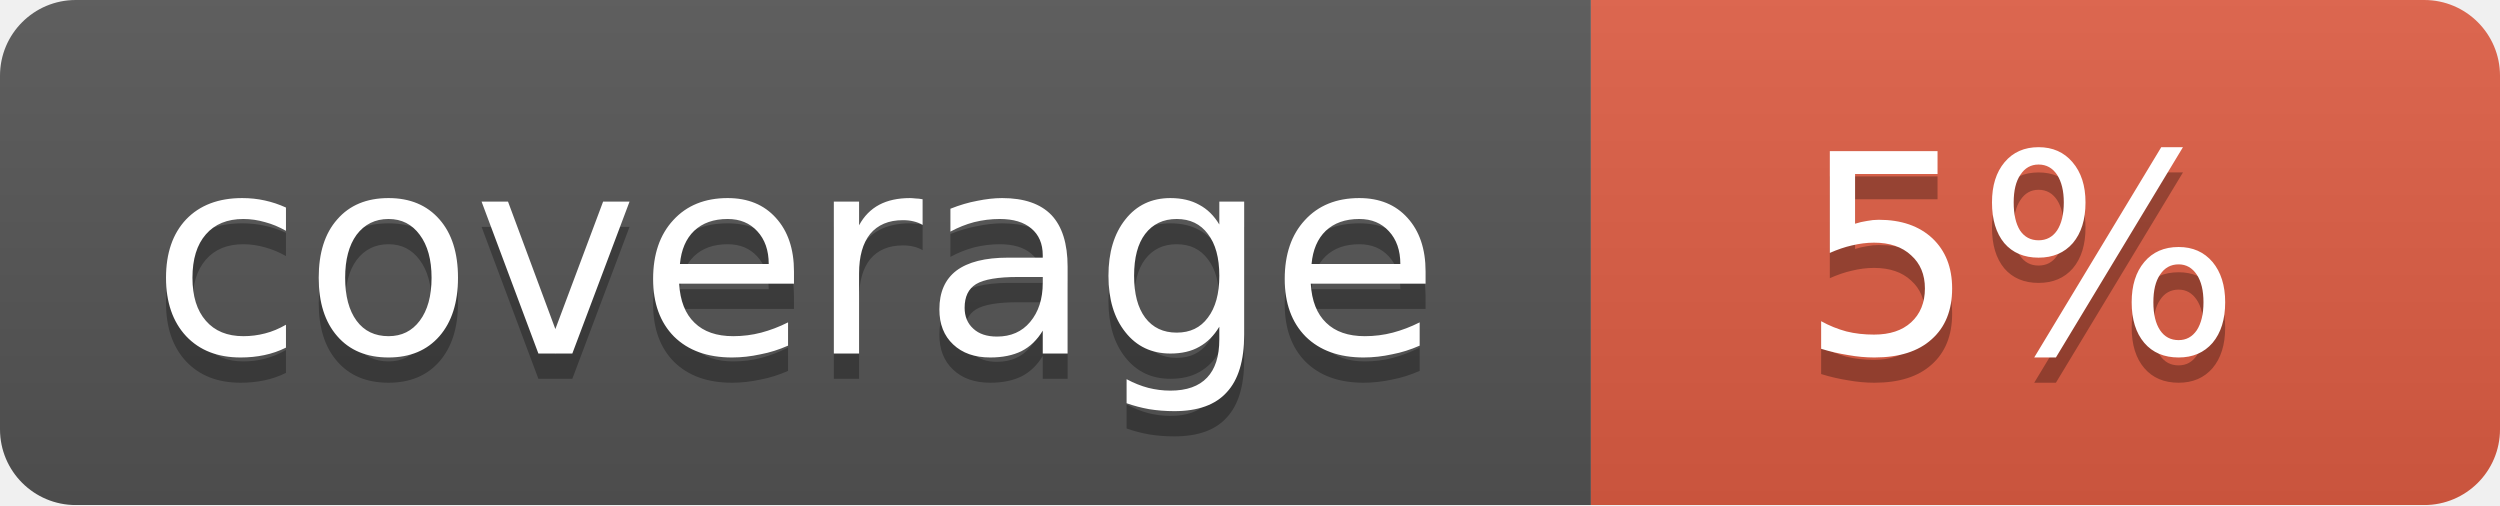
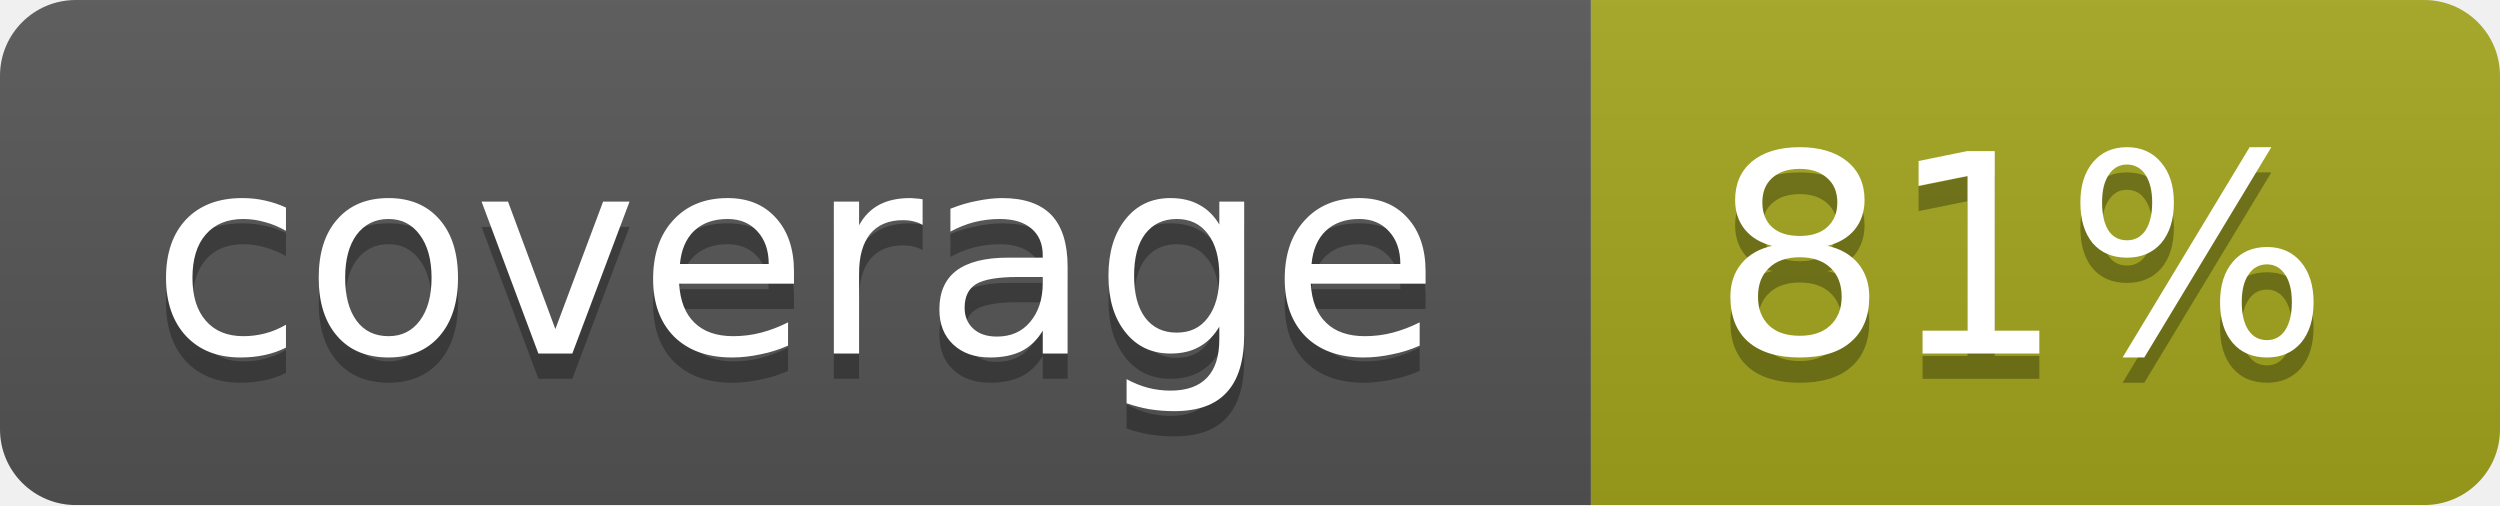
<svg xmlns="http://www.w3.org/2000/svg" width="99" height="20">
  <linearGradient id="b" x2="0" y2="100%">
    <stop offset="0" stop-color="#bbb" stop-opacity=".1" />
    <stop offset="1" stop-opacity=".1" />
  </linearGradient>
  <mask id="a">
    <rect width="99" height="20" rx="3" fill="#fff" />
  </mask>
  <g mask="url(#a)">
    <path fill="#555" d="M0 0h63v20H0z" />
-     <path fill="#e05d44" d="M63 0h36v20H63z" />
+     <path fill="#a4a61d" d="M63 0h36v20H63z" />
    <path fill="url(#b)" d="M0 0h99v20H0z" />
  </g>
  <g fill="#fff" text-anchor="middle" font-family="DejaVu Sans,Verdana,Geneva,sans-serif" font-size="11">
    <text x="31.5" y="15" fill="#010101" fill-opacity=".3">coverage</text>
    <text x="31.5" y="14">coverage</text>
-     <text x="80" y="15" fill="#010101" fill-opacity=".3">5%</text>
-     <text x="80" y="14">5%</text>
+     <text x="80" y="15" fill="#010101" fill-opacity=".3">81%</text>
+     <text x="80" y="14">81%</text>
  </g>
</svg>
